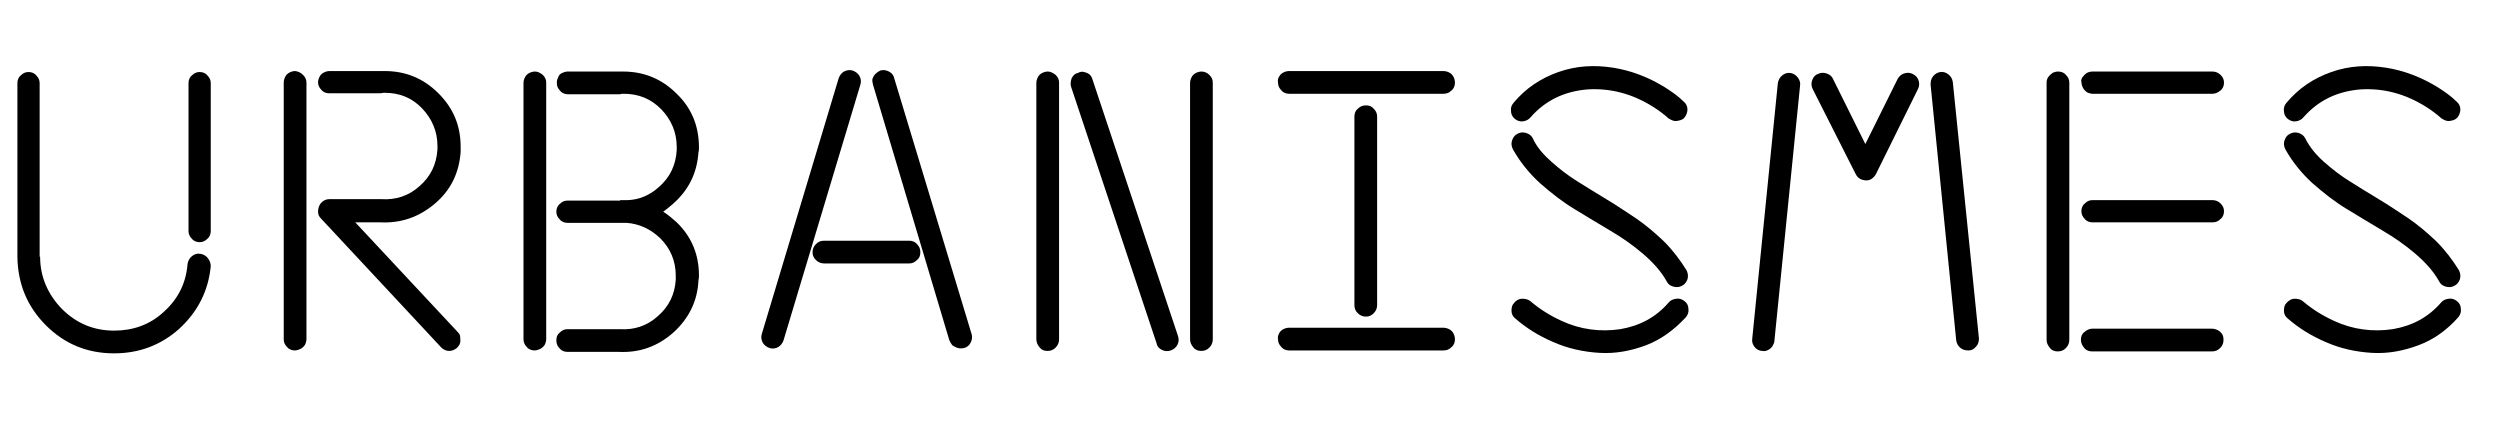
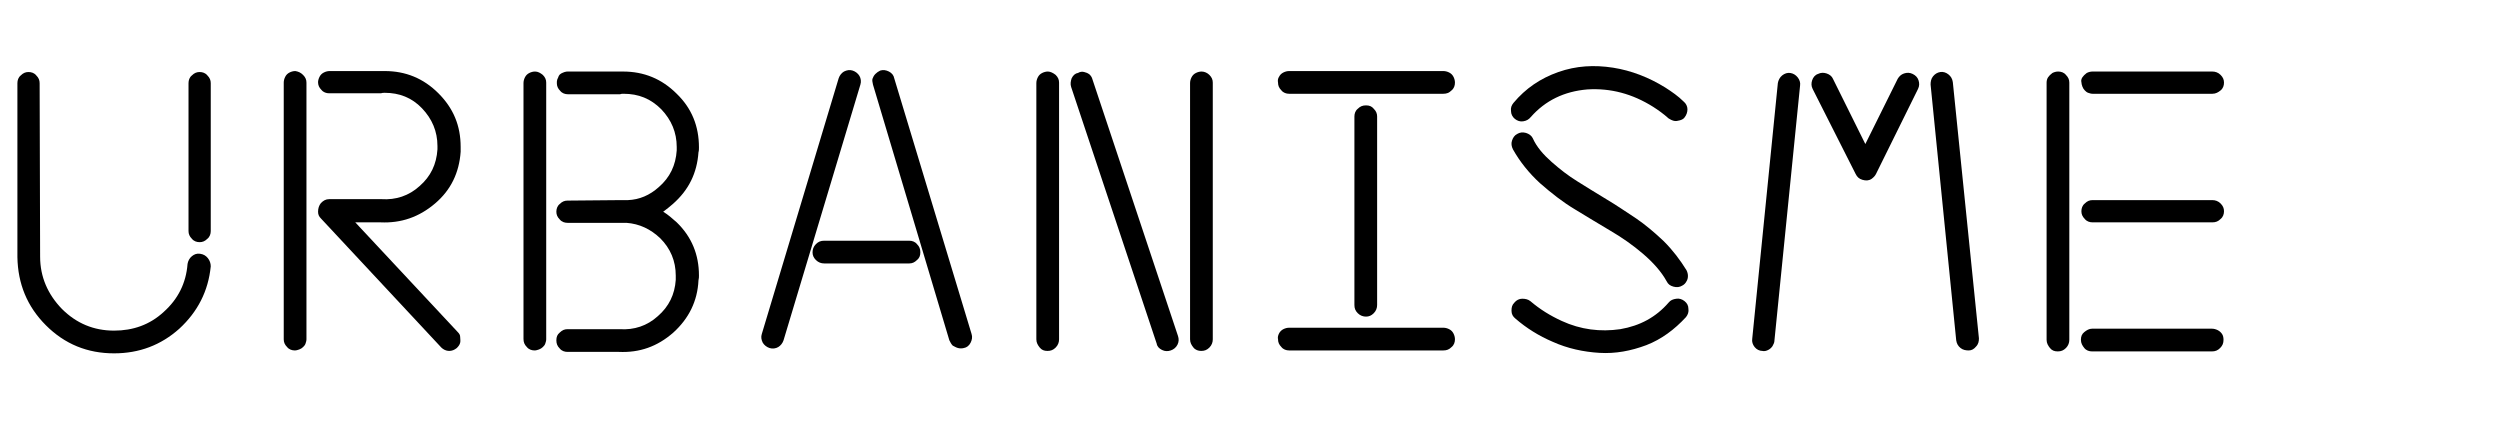
<svg xmlns="http://www.w3.org/2000/svg" version="1.1" id="Calque_1" x="0px" y="0px" viewBox="0 0 517.2 88.5" style="enable-background:new 0 0 517.2 88.5;" xml:space="preserve">
  <g>
-     <path d="M8.3,53.1c0,4.2,1.6,7.8,4.5,10.8c3,3,6.6,4.5,10.8,4.5c3.9,0,7.4-1.2,10.3-3.9c2.9-2.6,4.6-5.9,4.9-9.9   c0.1-0.6,0.4-1.2,0.9-1.6c0.5-0.4,1-0.6,1.7-0.5s1.2,0.4,1.6,0.9c0.4,0.5,0.6,1.1,0.6,1.7c-0.5,5.1-2.7,9.4-6.5,12.9   c-3.8,3.4-8.3,5.1-13.5,5.1c-5.5,0-10.2-1.9-14.1-5.8c-3.9-3.9-5.8-8.6-5.9-14.1V17.2c0-0.6,0.2-1.2,0.7-1.6c0.5-0.5,1-0.7,1.6-0.7   s1.2,0.2,1.6,0.7c0.5,0.5,0.7,1,0.7,1.6V53.1z M43.6,47.8c0,0.6-0.2,1.2-0.7,1.6c-0.5,0.5-1,0.7-1.6,0.7s-1.2-0.2-1.6-0.7   c-0.5-0.5-0.7-1-0.7-1.6V17.2c0-0.6,0.2-1.2,0.7-1.6c0.5-0.5,1-0.7,1.6-0.7s1.2,0.2,1.6,0.7c0.5,0.5,0.7,1,0.7,1.6V47.8z" />
-     <path d="M62.7,15.5c0.5,0.5,0.7,1,0.7,1.6v53.1c0,0.3-0.1,0.6-0.2,0.9c-0.1,0.3-0.3,0.5-0.5,0.7c-0.2,0.2-0.5,0.4-0.8,0.5   s-0.6,0.2-0.9,0.2c-0.6,0-1.2-0.2-1.6-0.7c-0.5-0.5-0.7-1-0.7-1.6V17.1c0-0.4,0.1-0.8,0.3-1.2c0.2-0.4,0.5-0.7,0.9-0.9   c0.4-0.2,0.8-0.3,1.2-0.3C61.7,14.8,62.2,15,62.7,15.5z M66.1,15.9c0.2-0.4,0.5-0.7,0.9-0.9c0.4-0.2,0.8-0.3,1.2-0.3h10.6   c0.1,0,0.2,0,0.4,0c0.2,0,0.4,0,0.4,0c4.3,0,8,1.5,11.1,4.6s4.6,6.7,4.6,11.1v1c-0.3,4.3-2,7.9-5.3,10.7s-7,4.1-11.3,3.9h-5.2   l21.2,22.7c0.3,0.3,0.5,0.6,0.5,1s0.1,0.8,0,1.2c-0.1,0.4-0.3,0.7-0.7,1.1c-0.5,0.4-1,0.6-1.6,0.6c-0.6,0-1.2-0.3-1.6-0.7   L66.4,45.2c-0.4-0.4-0.6-0.8-0.6-1.4c0-0.7,0.2-1.3,0.6-1.8c0.5-0.5,1-0.8,1.7-0.8h10.7h0.1c3,0.2,5.7-0.7,7.9-2.7   c2.3-2,3.5-4.5,3.7-7.6v-0.7c0-3-1.1-5.6-3.2-7.8s-4.7-3.2-7.7-3.2c-0.3,0-0.5,0-0.8,0.1h-0.1H68.1c-0.6,0-1.2-0.2-1.6-0.7   c-0.5-0.5-0.7-1-0.7-1.6C65.8,16.7,65.9,16.3,66.1,15.9z" />
-     <path d="M112.3,15.5c0.5,0.5,0.7,1,0.7,1.6v53.1c0,0.3-0.1,0.6-0.2,0.9c-0.1,0.3-0.3,0.5-0.5,0.7c-0.2,0.2-0.5,0.4-0.8,0.5   c-0.3,0.1-0.6,0.2-0.9,0.2c-0.6,0-1.2-0.2-1.6-0.7c-0.5-0.5-0.7-1-0.7-1.7V17.2c0-0.4,0.1-0.8,0.3-1.2c0.2-0.4,0.5-0.7,0.9-0.9   s0.8-0.3,1.2-0.3C111.3,14.8,111.8,15.1,112.3,15.5z M128.3,41.4h0.2h0.2h0.4c0.3,0,0.6,0,0.8,0c2.4-0.1,4.5-1,6.4-2.7   c2.3-2,3.5-4.5,3.7-7.6v-0.7c0-3-1.1-5.6-3.2-7.8c-2.2-2.2-4.7-3.2-7.8-3.2c-0.2,0-0.5,0-0.7,0.1h-0.1h-10.7   c-0.6,0-1.2-0.2-1.6-0.7c-0.5-0.5-0.7-1-0.7-1.6c0-0.3,0-0.5,0.1-0.8c0.1-0.2,0.2-0.4,0.3-0.7c0.1-0.2,0.3-0.4,0.5-0.5   c0.2-0.1,0.4-0.2,0.7-0.3c0.3-0.1,0.5-0.1,0.7-0.1h10.6c0.1,0,0.2,0,0.4,0c0.2,0,0.4,0,0.4,0c4.3,0,8,1.5,11.1,4.6   c3.1,3,4.6,6.7,4.6,11.1c0,0.3,0,0.7-0.1,1c-0.3,4.3-2,7.8-5.3,10.7c-0.7,0.6-1.3,1.1-2,1.6c1,0.6,1.9,1.4,2.8,2.2   c3.1,3,4.6,6.7,4.6,11c0,0.3,0,0.6-0.1,1c-0.2,4.3-2,7.9-5.2,10.8c-3.3,2.9-7,4.2-11.3,4h-10.6c-0.6,0-1.2-0.2-1.6-0.7   c-0.5-0.5-0.7-1-0.7-1.7s0.2-1.2,0.7-1.6c0.5-0.5,1-0.7,1.6-0.7h10.7h0.1c3,0.2,5.7-0.7,7.9-2.7c2.3-2,3.5-4.5,3.7-7.5V57   c0-3-1.1-5.6-3.2-7.7c-2-1.9-4.3-3-7-3.2c-0.6,0-1.2,0-1.7,0h-10.5c-0.6,0-1.2-0.2-1.6-0.7c-0.5-0.5-0.7-1-0.7-1.6s0.2-1.2,0.7-1.6   c0.5-0.5,1-0.7,1.6-0.7H128.3z" />
-     <path d="M162.1,70.4c-0.2,0.6-0.6,1.1-1.1,1.4s-1.2,0.4-1.8,0.2s-1.1-0.6-1.4-1.1c-0.3-0.6-0.4-1.2-0.2-1.8l15.9-52.9   c0.2-0.6,0.6-1.1,1.1-1.4c0.6-0.3,1.2-0.4,1.8-0.2c0.6,0.2,1.1,0.6,1.4,1.1s0.4,1.2,0.2,1.8L162.1,70.4z M188.1,49.8   c0.6,0,1.2,0.2,1.6,0.7c0.5,0.5,0.7,1,0.7,1.7s-0.2,1.2-0.7,1.6c-0.5,0.5-1,0.7-1.6,0.7h-17.6c-0.6,0-1.2-0.2-1.7-0.7   c-0.5-0.5-0.7-1-0.7-1.6s0.2-1.2,0.7-1.7c0.5-0.5,1-0.7,1.7-0.7H188.1z M198.2,72c-0.4-0.1-0.7-0.3-1.1-0.5   c-0.3-0.3-0.5-0.7-0.7-1.1l-15.8-52.9c-0.1-0.5-0.2-0.9-0.1-1.2s0.3-0.7,0.6-1s0.6-0.5,1-0.7c0.6-0.2,1.2-0.1,1.8,0.2   s1,0.8,1.1,1.4L201,69.1c0.2,0.6,0.1,1.2-0.2,1.8c-0.3,0.6-0.8,1-1.4,1.1C199,72.1,198.6,72.1,198.2,72z" />
-     <path d="M218.4,15.5c0.5,0.5,0.7,1,0.7,1.6v53.1c0,0.6-0.2,1.2-0.7,1.7c-0.5,0.5-1,0.7-1.7,0.7s-1.2-0.2-1.6-0.7s-0.7-1-0.7-1.7   V17.2c0-0.4,0.1-0.8,0.3-1.2s0.5-0.7,0.9-0.9c0.4-0.2,0.8-0.3,1.2-0.3C217.3,14.8,217.9,15.1,218.4,15.5z M224.3,14.9   c0.4,0.1,0.7,0.2,1.1,0.5c0.3,0.3,0.5,0.6,0.6,1l17.7,53.1c0.2,0.6,0.2,1.2-0.1,1.8c-0.3,0.6-0.8,1-1.4,1.2   c-0.6,0.2-1.2,0.2-1.8-0.1c-0.6-0.3-1-0.7-1.1-1.3l-17.7-53.1c-0.2-0.6-0.1-1.2,0.1-1.8c0.3-0.6,0.7-1,1.3-1.1   C223.5,14.8,223.9,14.8,224.3,14.9z M250.2,15.5c0.5,0.5,0.7,1,0.7,1.6v53.1c0,0.6-0.2,1.2-0.7,1.7s-1,0.7-1.7,0.7   c-0.6,0-1.2-0.2-1.6-0.7s-0.7-1-0.7-1.7V17.2c0-0.4,0.1-0.8,0.3-1.2s0.5-0.7,0.9-0.9c0.4-0.2,0.8-0.3,1.2-0.3   C249.2,14.8,249.8,15.1,250.2,15.5z" />
-     <path d="M264.6,15.9c0.2-0.4,0.5-0.7,0.9-0.9c0.4-0.2,0.8-0.3,1.2-0.3h31.9c0.4,0,0.8,0.1,1.2,0.3c0.4,0.2,0.7,0.5,0.9,0.9   s0.3,0.8,0.3,1.2c0,0.6-0.2,1.2-0.7,1.6c-0.5,0.5-1,0.7-1.7,0.7h-31.9c-0.6,0-1.2-0.2-1.6-0.7c-0.5-0.5-0.7-1-0.7-1.6   C264.3,16.6,264.4,16.2,264.6,15.9z M264.6,69c0.2-0.4,0.5-0.7,0.9-0.9c0.4-0.2,0.8-0.3,1.2-0.3h31.9c0.4,0,0.8,0.1,1.2,0.3   s0.7,0.5,0.9,0.9s0.3,0.8,0.3,1.2c0,0.6-0.2,1.2-0.7,1.6c-0.5,0.5-1,0.7-1.7,0.7h-31.9c-0.6,0-1.2-0.2-1.6-0.7   c-0.5-0.5-0.7-1-0.7-1.6C264.3,69.8,264.4,69.4,264.6,69z M284.9,63.1c0,0.6-0.2,1.2-0.7,1.7s-1,0.7-1.6,0.7s-1.2-0.2-1.7-0.7   c-0.5-0.5-0.7-1-0.7-1.7v-39c0-0.6,0.2-1.2,0.7-1.6c0.5-0.5,1-0.7,1.7-0.7s1.2,0.2,1.6,0.7c0.5,0.5,0.7,1,0.7,1.6V63.1z" />
-     <path d="M340.6,71.4c-3.2,1.2-6.4,1.8-9.7,1.6c-3.3-0.2-6.6-0.9-9.7-2.3c-2.8-1.2-5.4-2.8-7.7-4.8c-0.5-0.4-0.8-0.9-0.8-1.6   s0.1-1.2,0.6-1.7c0.4-0.5,1-0.8,1.6-0.8s1.2,0.1,1.7,0.5c2,1.7,4.1,3,6.5,4.1c3.9,1.8,8,2.3,12.1,1.7c4.1-0.7,7.4-2.5,10-5.5   c0.4-0.5,0.9-0.7,1.6-0.8c0.6-0.1,1.2,0.1,1.7,0.5s0.8,0.9,0.8,1.6c0.1,0.6-0.1,1.2-0.5,1.7C346.4,68.2,343.7,70.2,340.6,71.4z    M347.5,24.9c-0.4,0.1-0.8,0.2-1.2,0.1c-0.4-0.1-0.8-0.3-1.1-0.5c-1-0.9-2.1-1.7-3.2-2.4c-4.3-2.7-8.8-3.9-13.6-3.6   c-4.8,0.4-8.7,2.3-11.7,5.7c-0.4,0.5-0.9,0.8-1.6,0.9c-0.6,0.1-1.2-0.1-1.7-0.5c-0.5-0.4-0.8-1-0.8-1.6c-0.1-0.7,0.1-1.2,0.5-1.7   c2.5-3,5.6-5.1,9.3-6.4s7.4-1.5,11.3-0.9c3.8,0.6,7.4,2,10.8,4.1c1.4,0.9,2.7,1.8,3.8,2.9c0.5,0.4,0.8,1,0.8,1.6s-0.2,1.2-0.6,1.7   C348.3,24.6,347.9,24.8,347.5,24.9z M321,33.5c1.7,1.5,3.5,2.9,5.3,4c1.8,1.1,3.8,2.4,6,3.7s4.2,2.7,6.2,4c1.9,1.3,3.8,2.9,5.7,4.7   c1.9,1.9,3.4,3.9,4.7,6c0.2,0.4,0.3,0.8,0.3,1.2s-0.1,0.8-0.3,1.1c-0.2,0.4-0.5,0.7-0.9,0.9c-0.5,0.3-1.1,0.4-1.8,0.2   s-1.1-0.5-1.4-1.1c-1.1-2-2.8-3.9-4.9-5.7c-2.1-1.8-4.4-3.4-6.8-4.8c-2.4-1.4-4.8-2.9-7.3-4.4c-2.5-1.5-4.8-3.3-7.2-5.4   c-2.3-2.1-4.2-4.5-5.6-7c-0.3-0.6-0.4-1.2-0.2-1.8c0.2-0.6,0.5-1.1,1.1-1.4c0.5-0.3,1.1-0.4,1.8-0.2c0.6,0.2,1.1,0.5,1.4,1.1   C317.9,30.4,319.3,32,321,33.5z" />
-     <path d="M367.1,70.4c0,0.5-0.2,0.8-0.4,1.2c-0.2,0.3-0.5,0.6-0.9,0.8s-0.8,0.3-1.2,0.2c-0.6,0-1.2-0.3-1.6-0.8   c-0.4-0.5-0.6-1.1-0.5-1.7l5.3-52.9c0.1-0.6,0.4-1.2,0.9-1.6c0.5-0.4,1.1-0.6,1.7-0.5c0.6,0.1,1.1,0.4,1.5,0.9   c0.4,0.5,0.6,1.1,0.5,1.7L367.1,70.4z M385.9,29.8l6.7-13.5c0.3-0.5,0.7-0.9,1.3-1.1c0.6-0.2,1.2-0.2,1.8,0.1s1,0.7,1.2,1.3   s0.2,1.2-0.1,1.8L388.1,36c-0.2,0.4-0.5,0.7-0.9,1c-0.6,0.4-1.2,0.4-1.9,0.2c-0.7-0.2-1.1-0.6-1.4-1.2L375,18.4   c-0.3-0.6-0.3-1.2-0.1-1.8s0.6-1.1,1.2-1.3c0.6-0.3,1.2-0.3,1.8-0.1c0.6,0.2,1.1,0.6,1.3,1.1L385.9,29.8z M409.4,70   c0,0.6-0.1,1.2-0.6,1.7c-0.4,0.5-0.9,0.8-1.5,0.8c-0.6,0-1.2-0.1-1.7-0.5c-0.5-0.4-0.8-0.9-0.9-1.6l-5.3-52.9   c0-0.6,0.1-1.2,0.5-1.7c0.4-0.5,0.9-0.8,1.5-0.9c0.6-0.1,1.2,0.1,1.7,0.5c0.5,0.4,0.8,0.9,0.9,1.6L409.4,70z" />
-     <path d="M427.4,15.5c0.5,0.5,0.7,1,0.7,1.6v53.2c0,0.6-0.2,1.2-0.7,1.7c-0.5,0.5-1,0.7-1.7,0.7s-1.2-0.2-1.6-0.7s-0.7-1-0.7-1.7   V17.1c0-0.4,0.1-0.8,0.3-1.1s0.5-0.6,0.9-0.9c0.4-0.2,0.8-0.3,1.2-0.3C426.4,14.8,427,15,427.4,15.5z M430.8,16   c0.2-0.3,0.5-0.6,0.9-0.9c0.4-0.2,0.8-0.3,1.2-0.3h24.8c0.6,0,1.2,0.2,1.7,0.7c0.5,0.5,0.7,1,0.7,1.6s-0.2,1.2-0.7,1.6   s-1,0.7-1.7,0.7h-24.8c-0.3,0-0.6-0.1-0.9-0.2c-0.3-0.1-0.5-0.3-0.7-0.5c-0.2-0.2-0.4-0.5-0.5-0.8c-0.1-0.3-0.2-0.6-0.2-0.9   C430.5,16.7,430.6,16.3,430.8,16z M457.7,41.4c0.6,0,1.2,0.2,1.7,0.7c0.5,0.5,0.7,1,0.7,1.6s-0.2,1.2-0.7,1.6   c-0.5,0.5-1,0.7-1.7,0.7h-24.8c-0.6,0-1.2-0.2-1.6-0.7c-0.5-0.5-0.7-1-0.7-1.6s0.2-1.2,0.7-1.6c0.5-0.5,1-0.7,1.6-0.7H457.7z    M459.3,72c-0.5,0.5-1,0.7-1.7,0.7h-24.8c-0.6,0-1.2-0.2-1.6-0.7s-0.7-1-0.7-1.7s0.2-1.2,0.7-1.6s1-0.7,1.6-0.7h24.8   c0.4,0,0.8,0.1,1.2,0.3c0.4,0.2,0.7,0.5,0.9,0.8s0.3,0.7,0.3,1.2C460,71,459.8,71.5,459.3,72z" />
-     <path d="M500.4,71.4c-3.2,1.2-6.4,1.8-9.7,1.6c-3.3-0.2-6.6-0.9-9.7-2.3c-2.8-1.2-5.4-2.8-7.7-4.8c-0.5-0.4-0.8-0.9-0.8-1.6   s0.1-1.2,0.6-1.7s1-0.8,1.6-0.8c0.6,0,1.2,0.1,1.7,0.5c2,1.7,4.1,3,6.5,4.1c3.9,1.8,8,2.3,12.1,1.7c4.1-0.7,7.4-2.5,10-5.5   c0.4-0.5,0.9-0.7,1.6-0.8c0.6-0.1,1.2,0.1,1.7,0.5s0.8,0.9,0.8,1.6c0.1,0.6-0.1,1.2-0.5,1.7C506.3,68.2,503.6,70.2,500.4,71.4z    M507.4,24.9c-0.4,0.1-0.8,0.2-1.2,0.1c-0.4-0.1-0.8-0.3-1.1-0.5c-1-0.9-2.1-1.7-3.2-2.4c-4.3-2.7-8.8-3.9-13.6-3.6   c-4.8,0.4-8.7,2.3-11.7,5.7c-0.4,0.5-0.9,0.8-1.6,0.9c-0.6,0.1-1.2-0.1-1.7-0.5c-0.5-0.4-0.8-1-0.8-1.6c-0.1-0.7,0.1-1.2,0.5-1.7   c2.5-3,5.6-5.1,9.3-6.4s7.4-1.5,11.3-0.9c3.8,0.6,7.4,2,10.8,4.1c1.4,0.9,2.7,1.8,3.8,2.9c0.5,0.4,0.8,1,0.8,1.6s-0.2,1.2-0.6,1.7   C508.1,24.6,507.8,24.8,507.4,24.9z M480.8,33.5c1.7,1.5,3.5,2.9,5.3,4c1.8,1.1,3.8,2.4,6,3.7s4.2,2.7,6.2,4   c1.9,1.3,3.8,2.9,5.7,4.7c1.9,1.9,3.4,3.9,4.7,6c0.2,0.4,0.3,0.8,0.3,1.2s-0.1,0.8-0.3,1.1c-0.2,0.4-0.5,0.7-0.9,0.9   c-0.5,0.3-1.1,0.4-1.8,0.2s-1.1-0.5-1.4-1.1c-1.1-2-2.8-3.9-4.9-5.7c-2.1-1.8-4.4-3.4-6.8-4.8c-2.4-1.4-4.8-2.9-7.3-4.4   c-2.5-1.5-4.8-3.3-7.2-5.4c-2.3-2.1-4.2-4.5-5.6-7c-0.3-0.6-0.4-1.2-0.2-1.8c0.2-0.6,0.5-1.1,1.1-1.4s1.1-0.4,1.8-0.2   c0.6,0.2,1.1,0.5,1.4,1.1C477.8,30.4,479.1,32,480.8,33.5z" />
+     <path d="M8.3,53.1c0,4.2,1.6,7.8,4.5,10.8c3,3,6.6,4.5,10.8,4.5c3.9,0,7.4-1.2,10.3-3.9c2.9-2.6,4.6-5.9,4.9-9.9   c0.1-0.6,0.4-1.2,0.9-1.6c0.5-0.4,1-0.6,1.7-0.5s1.2,0.4,1.6,0.9c0.4,0.5,0.6,1.1,0.6,1.7c-0.5,5.1-2.7,9.4-6.5,12.9   c-3.8,3.4-8.3,5.1-13.5,5.1c-5.5,0-10.2-1.9-14.1-5.8s-5.8-8.6-5.9-14.1v-36c0-0.6,0.2-1.2,0.7-1.6c0.5-0.5,1-0.7,1.6-0.7   s1.2,0.2,1.6,0.7c0.5,0.5,0.7,1,0.7,1.6L8.3,53.1L8.3,53.1z M43.6,47.8c0,0.6-0.2,1.2-0.7,1.6c-0.5,0.5-1,0.7-1.6,0.7   s-1.2-0.2-1.6-0.7c-0.5-0.5-0.7-1-0.7-1.6V17.2c0-0.6,0.2-1.2,0.7-1.6c0.5-0.5,1-0.7,1.6-0.7s1.2,0.2,1.6,0.7   c0.5,0.5,0.7,1,0.7,1.6V47.8z" />
+     <path d="M62.7,15.5c0.5,0.5,0.7,1,0.7,1.6v53.1c0,0.3-0.1,0.6-0.2,0.9c-0.1,0.3-0.3,0.5-0.5,0.7s-0.5,0.4-0.8,0.5s-0.6,0.2-0.9,0.2   c-0.6,0-1.2-0.2-1.6-0.7c-0.5-0.5-0.7-1-0.7-1.6V17.1c0-0.4,0.1-0.8,0.3-1.2c0.2-0.4,0.5-0.7,0.9-0.9s0.8-0.3,1.2-0.3   C61.7,14.8,62.2,15,62.7,15.5z M66.1,15.9c0.2-0.4,0.5-0.7,0.9-0.9s0.8-0.3,1.2-0.3h10.6c0.1,0,0.2,0,0.4,0c0.2,0,0.4,0,0.4,0   c4.3,0,8,1.5,11.1,4.6s4.6,6.7,4.6,11.1v1c-0.3,4.3-2,7.9-5.3,10.7s-7,4.1-11.3,3.9h-5.2l21.2,22.7c0.3,0.3,0.5,0.6,0.5,1   s0.1,0.8,0,1.2c-0.1,0.4-0.3,0.7-0.7,1.1c-0.5,0.4-1,0.6-1.6,0.6s-1.2-0.3-1.6-0.7L66.4,45.2c-0.4-0.4-0.6-0.8-0.6-1.4   c0-0.7,0.2-1.3,0.6-1.8c0.5-0.5,1-0.8,1.7-0.8h10.7h0.1c3,0.2,5.7-0.7,7.9-2.7c2.3-2,3.5-4.5,3.7-7.6v-0.7c0-3-1.1-5.6-3.2-7.8   s-4.7-3.2-7.7-3.2c-0.3,0-0.5,0-0.8,0.1h-0.1H68.1c-0.6,0-1.2-0.2-1.6-0.7c-0.5-0.5-0.7-1-0.7-1.6C65.8,16.7,65.9,16.3,66.1,15.9z" />
+     <path d="M112.3,15.5c0.5,0.5,0.7,1,0.7,1.6v53.1c0,0.3-0.1,0.6-0.2,0.9s-0.3,0.5-0.5,0.7s-0.5,0.4-0.8,0.5s-0.6,0.2-0.9,0.2   c-0.6,0-1.2-0.2-1.6-0.7c-0.5-0.5-0.7-1-0.7-1.7V17.2c0-0.4,0.1-0.8,0.3-1.2c0.2-0.4,0.5-0.7,0.9-0.9s0.8-0.3,1.2-0.3   C111.3,14.8,111.8,15.1,112.3,15.5z M128.3,41.4h0.2h0.2h0.4c0.3,0,0.6,0,0.8,0c2.4-0.1,4.5-1,6.4-2.7c2.3-2,3.5-4.5,3.7-7.6v-0.7   c0-3-1.1-5.6-3.2-7.8c-2.2-2.2-4.7-3.2-7.8-3.2c-0.2,0-0.5,0-0.7,0.1h-0.1h-10.7c-0.6,0-1.2-0.2-1.6-0.7c-0.5-0.5-0.7-1-0.7-1.6   c0-0.3,0-0.5,0.1-0.8c0.1-0.2,0.2-0.4,0.3-0.7c0.1-0.2,0.3-0.4,0.5-0.5s0.4-0.2,0.7-0.3c0.3-0.1,0.5-0.1,0.7-0.1h10.6   c0.1,0,0.2,0,0.4,0s0.4,0,0.4,0c4.3,0,8,1.5,11.1,4.6c3.1,3,4.6,6.7,4.6,11.1c0,0.3,0,0.7-0.1,1c-0.3,4.3-2,7.8-5.3,10.7   c-0.7,0.6-1.3,1.1-2,1.6c1,0.6,1.9,1.4,2.8,2.2c3.1,3,4.6,6.7,4.6,11c0,0.3,0,0.6-0.1,1c-0.2,4.3-2,7.9-5.2,10.8   c-3.3,2.9-7,4.2-11.3,4h-10.6c-0.6,0-1.2-0.2-1.6-0.7c-0.5-0.5-0.7-1-0.7-1.7s0.2-1.2,0.7-1.6c0.5-0.5,1-0.7,1.6-0.7h10.7h0.1   c3,0.2,5.7-0.7,7.9-2.7c2.3-2,3.5-4.5,3.7-7.5V57c0-3-1.1-5.6-3.2-7.7c-2-1.9-4.3-3-7-3.2c-0.6,0-1.2,0-1.7,0h-10.5   c-0.6,0-1.2-0.2-1.6-0.7c-0.5-0.5-0.7-1-0.7-1.6s0.2-1.2,0.7-1.6c0.5-0.5,1-0.7,1.6-0.7L128.3,41.4L128.3,41.4z" />
+     <path d="M162.1,70.4c-0.2,0.6-0.6,1.1-1.1,1.4s-1.2,0.4-1.8,0.2s-1.1-0.6-1.4-1.1c-0.3-0.6-0.4-1.2-0.2-1.8l15.9-52.9   c0.2-0.6,0.6-1.1,1.1-1.4c0.6-0.3,1.2-0.4,1.8-0.2s1.1,0.6,1.4,1.1c0.3,0.5,0.4,1.2,0.2,1.8L162.1,70.4z M188.1,49.8   c0.6,0,1.2,0.2,1.6,0.7c0.5,0.5,0.7,1,0.7,1.7s-0.2,1.2-0.7,1.6c-0.5,0.5-1,0.7-1.6,0.7h-17.6c-0.6,0-1.2-0.2-1.7-0.7   s-0.7-1-0.7-1.6s0.2-1.2,0.7-1.7s1-0.7,1.7-0.7H188.1z M198.2,72c-0.4-0.1-0.7-0.3-1.1-0.5c-0.3-0.3-0.5-0.7-0.7-1.1l-15.8-52.9   c-0.1-0.5-0.2-0.9-0.1-1.2s0.3-0.7,0.6-1s0.6-0.5,1-0.7c0.6-0.2,1.2-0.1,1.8,0.2s1,0.8,1.1,1.4l16,52.9c0.2,0.6,0.1,1.2-0.2,1.8   c-0.3,0.6-0.8,1-1.4,1.1C199,72.1,198.6,72.1,198.2,72z" />
+     <path d="M218.4,15.5c0.5,0.5,0.7,1,0.7,1.6v53.1c0,0.6-0.2,1.2-0.7,1.7s-1,0.7-1.7,0.7s-1.2-0.2-1.6-0.7s-0.7-1-0.7-1.7v-53   c0-0.4,0.1-0.8,0.3-1.2s0.5-0.7,0.9-0.9s0.8-0.3,1.2-0.3C217.3,14.8,217.9,15.1,218.4,15.5z M224.3,14.9c0.4,0.1,0.7,0.2,1.1,0.5   c0.3,0.3,0.5,0.6,0.6,1l17.7,53.1c0.2,0.6,0.2,1.2-0.1,1.8c-0.3,0.6-0.8,1-1.4,1.2c-0.6,0.2-1.2,0.2-1.8-0.1   c-0.6-0.3-1-0.7-1.1-1.3L221.6,18c-0.2-0.6-0.1-1.2,0.1-1.8c0.3-0.6,0.7-1,1.3-1.1C223.5,14.8,223.9,14.8,224.3,14.9z M250.2,15.5   c0.5,0.5,0.7,1,0.7,1.6v53.1c0,0.6-0.2,1.2-0.7,1.7s-1,0.7-1.7,0.7c-0.6,0-1.2-0.2-1.6-0.7s-0.7-1-0.7-1.7v-53   c0-0.4,0.1-0.8,0.3-1.2s0.5-0.7,0.9-0.9s0.8-0.3,1.2-0.3C249.2,14.8,249.8,15.1,250.2,15.5z" />
+     <path d="M264.6,15.9c0.2-0.4,0.5-0.7,0.9-0.9s0.8-0.3,1.2-0.3h31.9c0.4,0,0.8,0.1,1.2,0.3c0.4,0.2,0.7,0.5,0.9,0.9s0.3,0.8,0.3,1.2   c0,0.6-0.2,1.2-0.7,1.6c-0.5,0.5-1,0.7-1.7,0.7h-31.9c-0.6,0-1.2-0.2-1.6-0.7c-0.5-0.5-0.7-1-0.7-1.6   C264.3,16.6,264.4,16.2,264.6,15.9z M264.6,69c0.2-0.4,0.5-0.7,0.9-0.9c0.4-0.2,0.8-0.3,1.2-0.3h31.9c0.4,0,0.8,0.1,1.2,0.3   s0.7,0.5,0.9,0.9s0.3,0.8,0.3,1.2c0,0.6-0.2,1.2-0.7,1.6c-0.5,0.5-1,0.7-1.7,0.7h-31.9c-0.6,0-1.2-0.2-1.6-0.7   c-0.5-0.5-0.7-1-0.7-1.6C264.3,69.8,264.4,69.4,264.6,69z M284.9,63.1c0,0.6-0.2,1.2-0.7,1.7s-1,0.7-1.6,0.7s-1.2-0.2-1.7-0.7   s-0.7-1-0.7-1.7v-39c0-0.6,0.2-1.2,0.7-1.6c0.5-0.5,1-0.7,1.7-0.7s1.2,0.2,1.6,0.7c0.5,0.5,0.7,1,0.7,1.6V63.1z" />
+     <path d="M340.6,71.4c-3.2,1.2-6.4,1.8-9.7,1.6c-3.3-0.2-6.6-0.9-9.7-2.3c-2.8-1.2-5.4-2.8-7.7-4.8c-0.5-0.4-0.8-0.9-0.8-1.6   s0.1-1.2,0.6-1.7c0.4-0.5,1-0.8,1.6-0.8s1.2,0.1,1.7,0.5c2,1.7,4.1,3,6.5,4.1c3.9,1.8,8,2.3,12.1,1.7c4.1-0.7,7.4-2.5,10-5.5   c0.4-0.5,0.9-0.7,1.6-0.8c0.6-0.1,1.2,0.1,1.7,0.5s0.8,0.9,0.8,1.6c0.1,0.6-0.1,1.2-0.5,1.7C346.4,68.2,343.7,70.2,340.6,71.4z    M347.5,24.9c-0.4,0.1-0.8,0.2-1.2,0.1c-0.4-0.1-0.8-0.3-1.1-0.5c-1-0.9-2.1-1.7-3.2-2.4c-4.3-2.7-8.8-3.9-13.6-3.6   c-4.8,0.4-8.7,2.3-11.7,5.7c-0.4,0.5-0.9,0.8-1.6,0.9c-0.6,0.1-1.2-0.1-1.7-0.5s-0.8-1-0.8-1.6c-0.1-0.7,0.1-1.2,0.5-1.7   c2.5-3,5.6-5.1,9.3-6.4s7.4-1.5,11.3-0.9c3.8,0.6,7.4,2,10.8,4.1c1.4,0.9,2.7,1.8,3.8,2.9c0.5,0.4,0.8,1,0.8,1.6s-0.2,1.2-0.6,1.7   C348.3,24.6,347.9,24.8,347.5,24.9z M321,33.5c1.7,1.5,3.5,2.9,5.3,4s3.8,2.4,6,3.7s4.2,2.7,6.2,4c1.9,1.3,3.8,2.9,5.7,4.7   c1.9,1.9,3.4,3.9,4.7,6c0.2,0.4,0.3,0.8,0.3,1.2s-0.1,0.8-0.3,1.1c-0.2,0.4-0.5,0.7-0.9,0.9c-0.5,0.3-1.1,0.4-1.8,0.2   s-1.1-0.5-1.4-1.1c-1.1-2-2.8-3.9-4.9-5.7s-4.4-3.4-6.8-4.8c-2.4-1.4-4.8-2.9-7.3-4.4s-4.8-3.3-7.2-5.4c-2.3-2.1-4.2-4.5-5.6-7   c-0.3-0.6-0.4-1.2-0.2-1.8c0.2-0.6,0.5-1.1,1.1-1.4c0.5-0.3,1.1-0.4,1.8-0.2c0.6,0.2,1.1,0.5,1.4,1.1C317.9,30.4,319.3,32,321,33.5   z" />
+     <path d="M367.1,70.4c0,0.5-0.2,0.8-0.4,1.2c-0.2,0.3-0.5,0.6-0.9,0.8s-0.8,0.3-1.2,0.2c-0.6,0-1.2-0.3-1.6-0.8s-0.6-1.1-0.5-1.7   l5.3-52.9c0.1-0.6,0.4-1.2,0.9-1.6c0.5-0.4,1.1-0.6,1.7-0.5s1.1,0.4,1.5,0.9s0.6,1.1,0.5,1.7L367.1,70.4z M385.9,29.8l6.7-13.5   c0.3-0.5,0.7-0.9,1.3-1.1c0.6-0.2,1.2-0.2,1.8,0.1s1,0.7,1.2,1.3c0.2,0.6,0.2,1.2-0.1,1.8L388.1,36c-0.2,0.4-0.5,0.7-0.9,1   c-0.6,0.4-1.2,0.4-1.9,0.2c-0.7-0.2-1.1-0.6-1.4-1.2L375,18.4c-0.3-0.6-0.3-1.2-0.1-1.8s0.6-1.1,1.2-1.3c0.6-0.3,1.2-0.3,1.8-0.1   c0.6,0.2,1.1,0.6,1.3,1.1L385.9,29.8z M409.4,70c0,0.6-0.1,1.2-0.6,1.7c-0.4,0.5-0.9,0.8-1.5,0.8s-1.2-0.1-1.7-0.5   s-0.8-0.9-0.9-1.6l-5.3-52.9c0-0.6,0.1-1.2,0.5-1.7c0.4-0.5,0.9-0.8,1.5-0.9c0.6-0.1,1.2,0.1,1.7,0.5s0.8,0.9,0.9,1.6L409.4,70z" />
+     <path d="M427.4,15.5c0.5,0.5,0.7,1,0.7,1.6v53.2c0,0.6-0.2,1.2-0.7,1.7s-1,0.7-1.7,0.7s-1.2-0.2-1.6-0.7s-0.7-1-0.7-1.7V17.1   c0-0.4,0.1-0.8,0.3-1.1s0.5-0.6,0.9-0.9c0.4-0.2,0.8-0.3,1.2-0.3C426.4,14.8,427,15,427.4,15.5z M430.8,16c0.2-0.3,0.5-0.6,0.9-0.9   c0.4-0.2,0.8-0.3,1.2-0.3h24.8c0.6,0,1.2,0.2,1.7,0.7s0.7,1,0.7,1.6s-0.2,1.2-0.7,1.6s-1,0.7-1.7,0.7h-24.8c-0.3,0-0.6-0.1-0.9-0.2   s-0.5-0.3-0.7-0.5s-0.4-0.5-0.5-0.8s-0.2-0.6-0.2-0.9C430.5,16.7,430.6,16.3,430.8,16z M457.7,41.4c0.6,0,1.2,0.2,1.7,0.7   s0.7,1,0.7,1.6s-0.2,1.2-0.7,1.6c-0.5,0.5-1,0.7-1.7,0.7h-24.8c-0.6,0-1.2-0.2-1.6-0.7c-0.5-0.5-0.7-1-0.7-1.6s0.2-1.2,0.7-1.6   c0.5-0.5,1-0.7,1.6-0.7H457.7z M459.3,72c-0.5,0.5-1,0.7-1.7,0.7h-24.8c-0.6,0-1.2-0.2-1.6-0.7s-0.7-1-0.7-1.7s0.2-1.2,0.7-1.6   s1-0.7,1.6-0.7h24.8c0.4,0,0.8,0.1,1.2,0.3c0.4,0.2,0.7,0.5,0.9,0.8s0.3,0.7,0.3,1.2C460,71,459.8,71.5,459.3,72z" />
  </g>
</svg>
